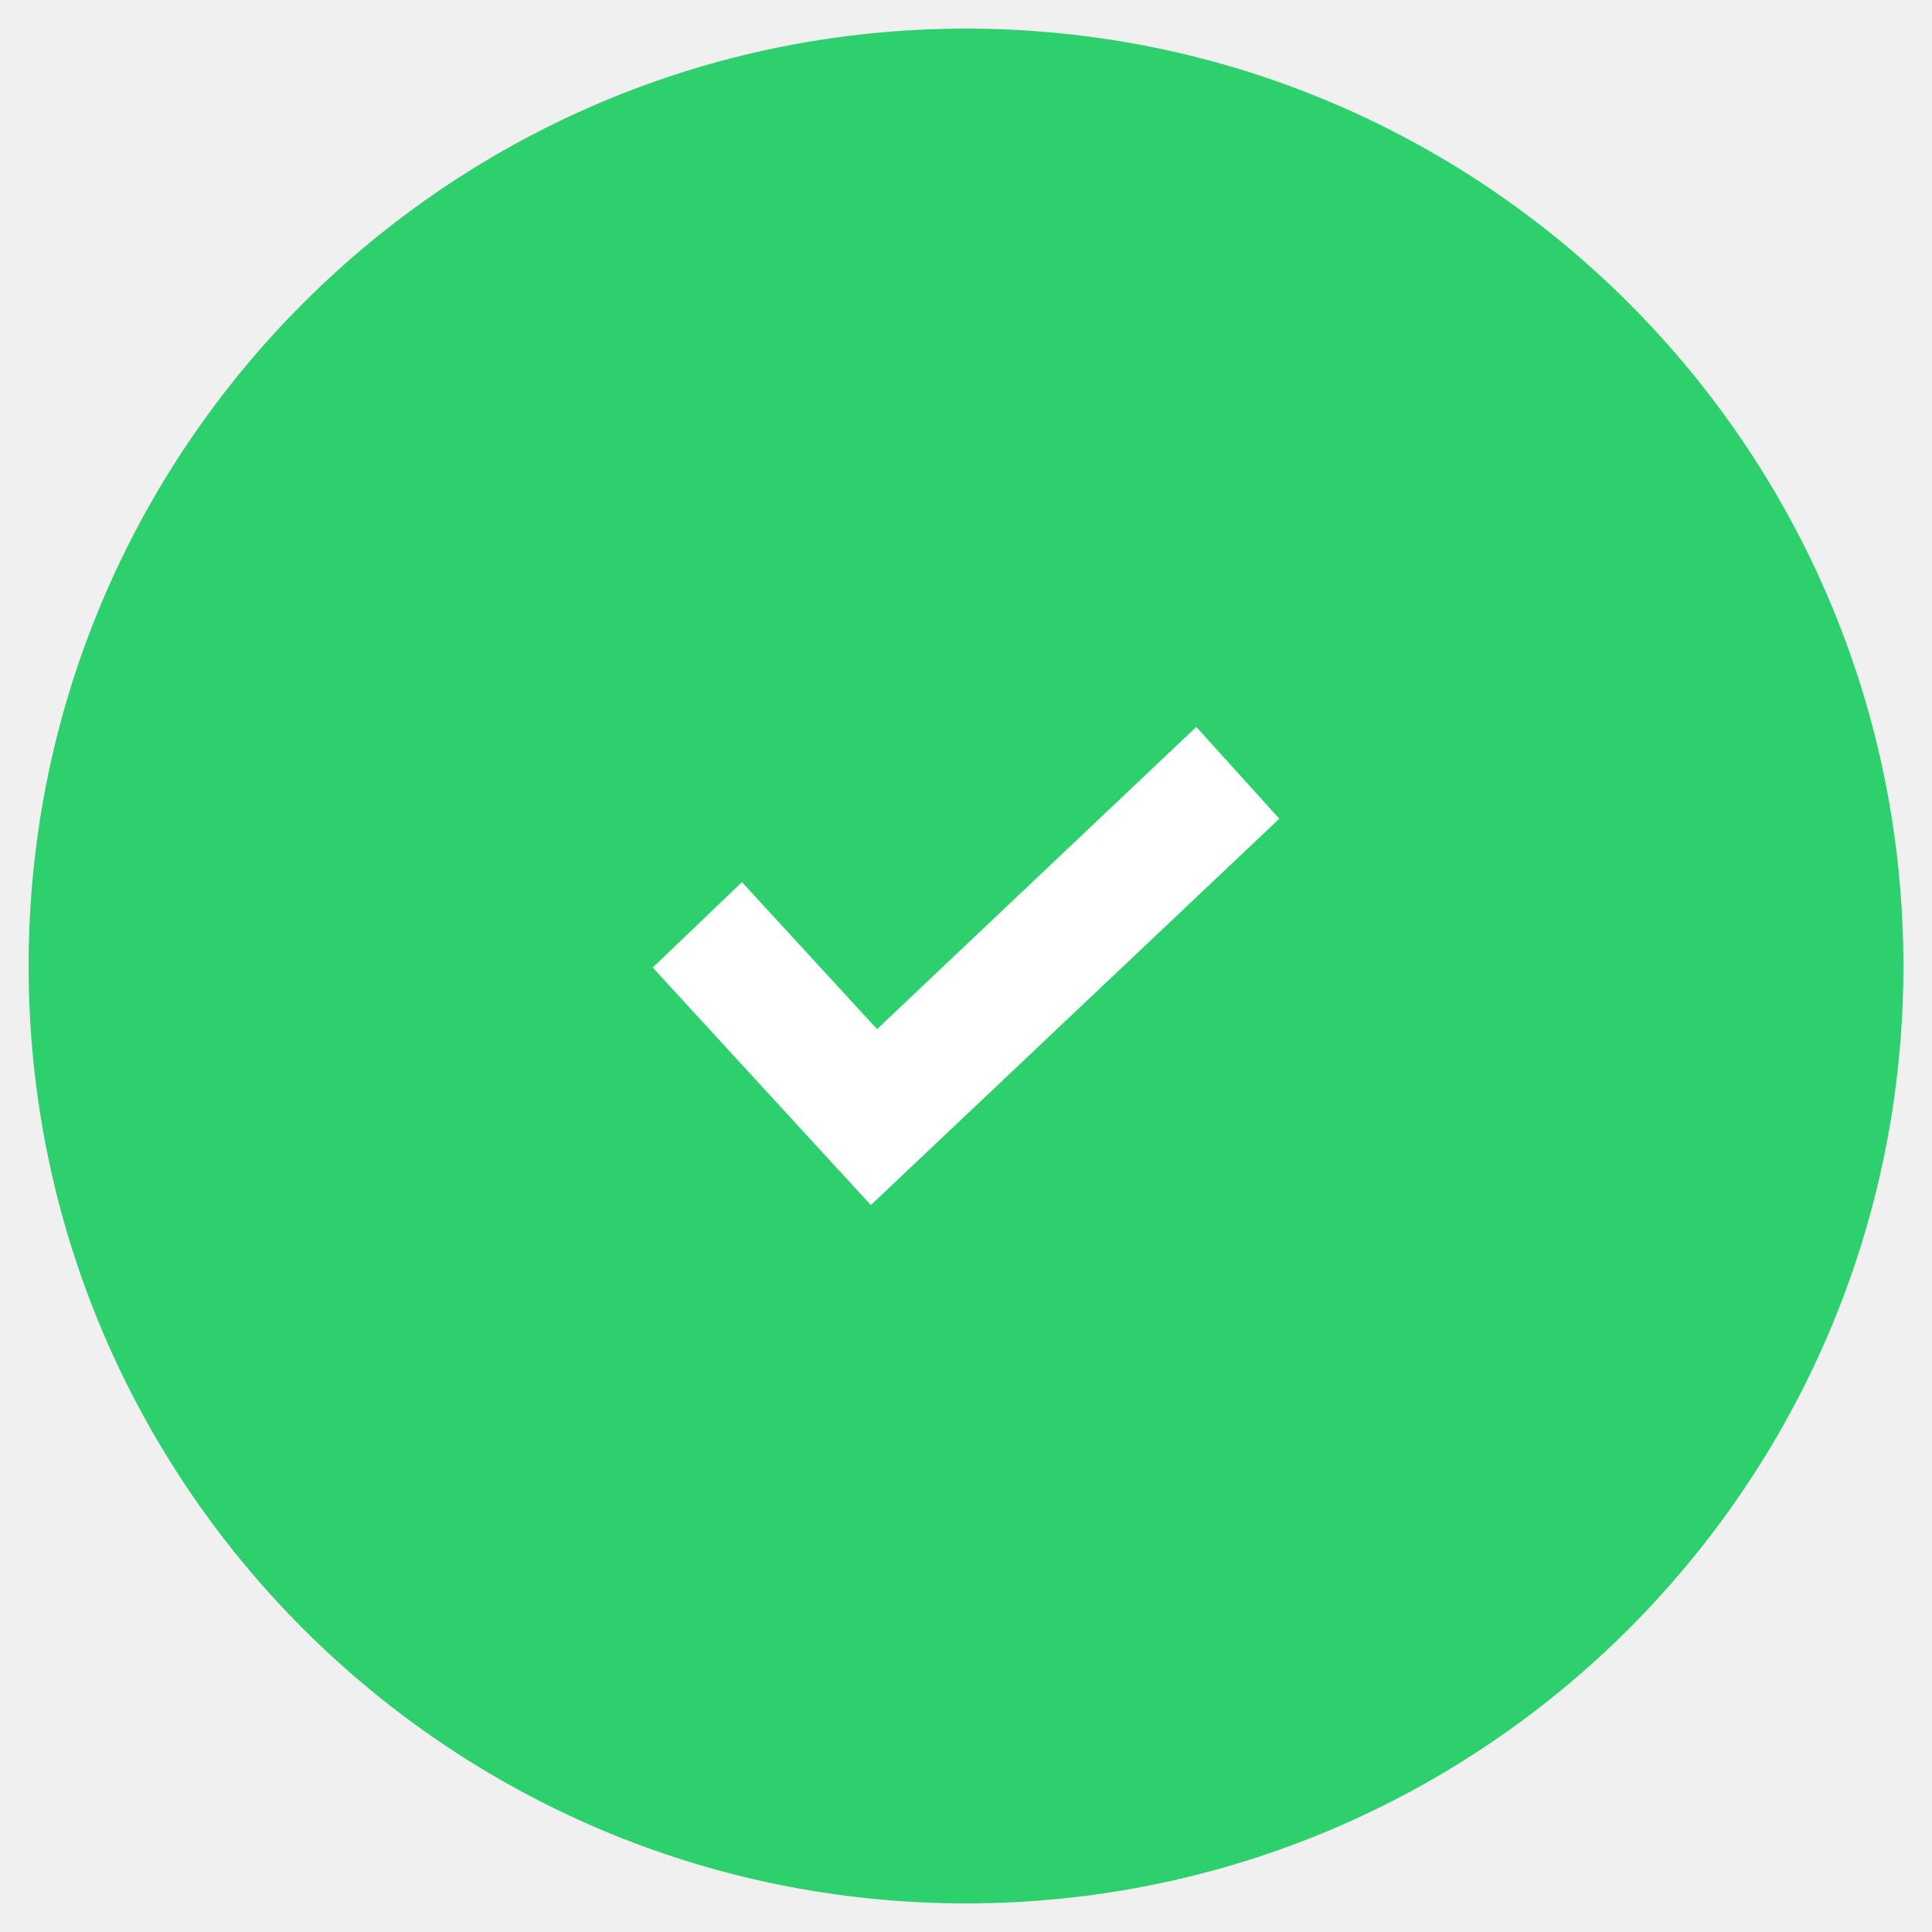
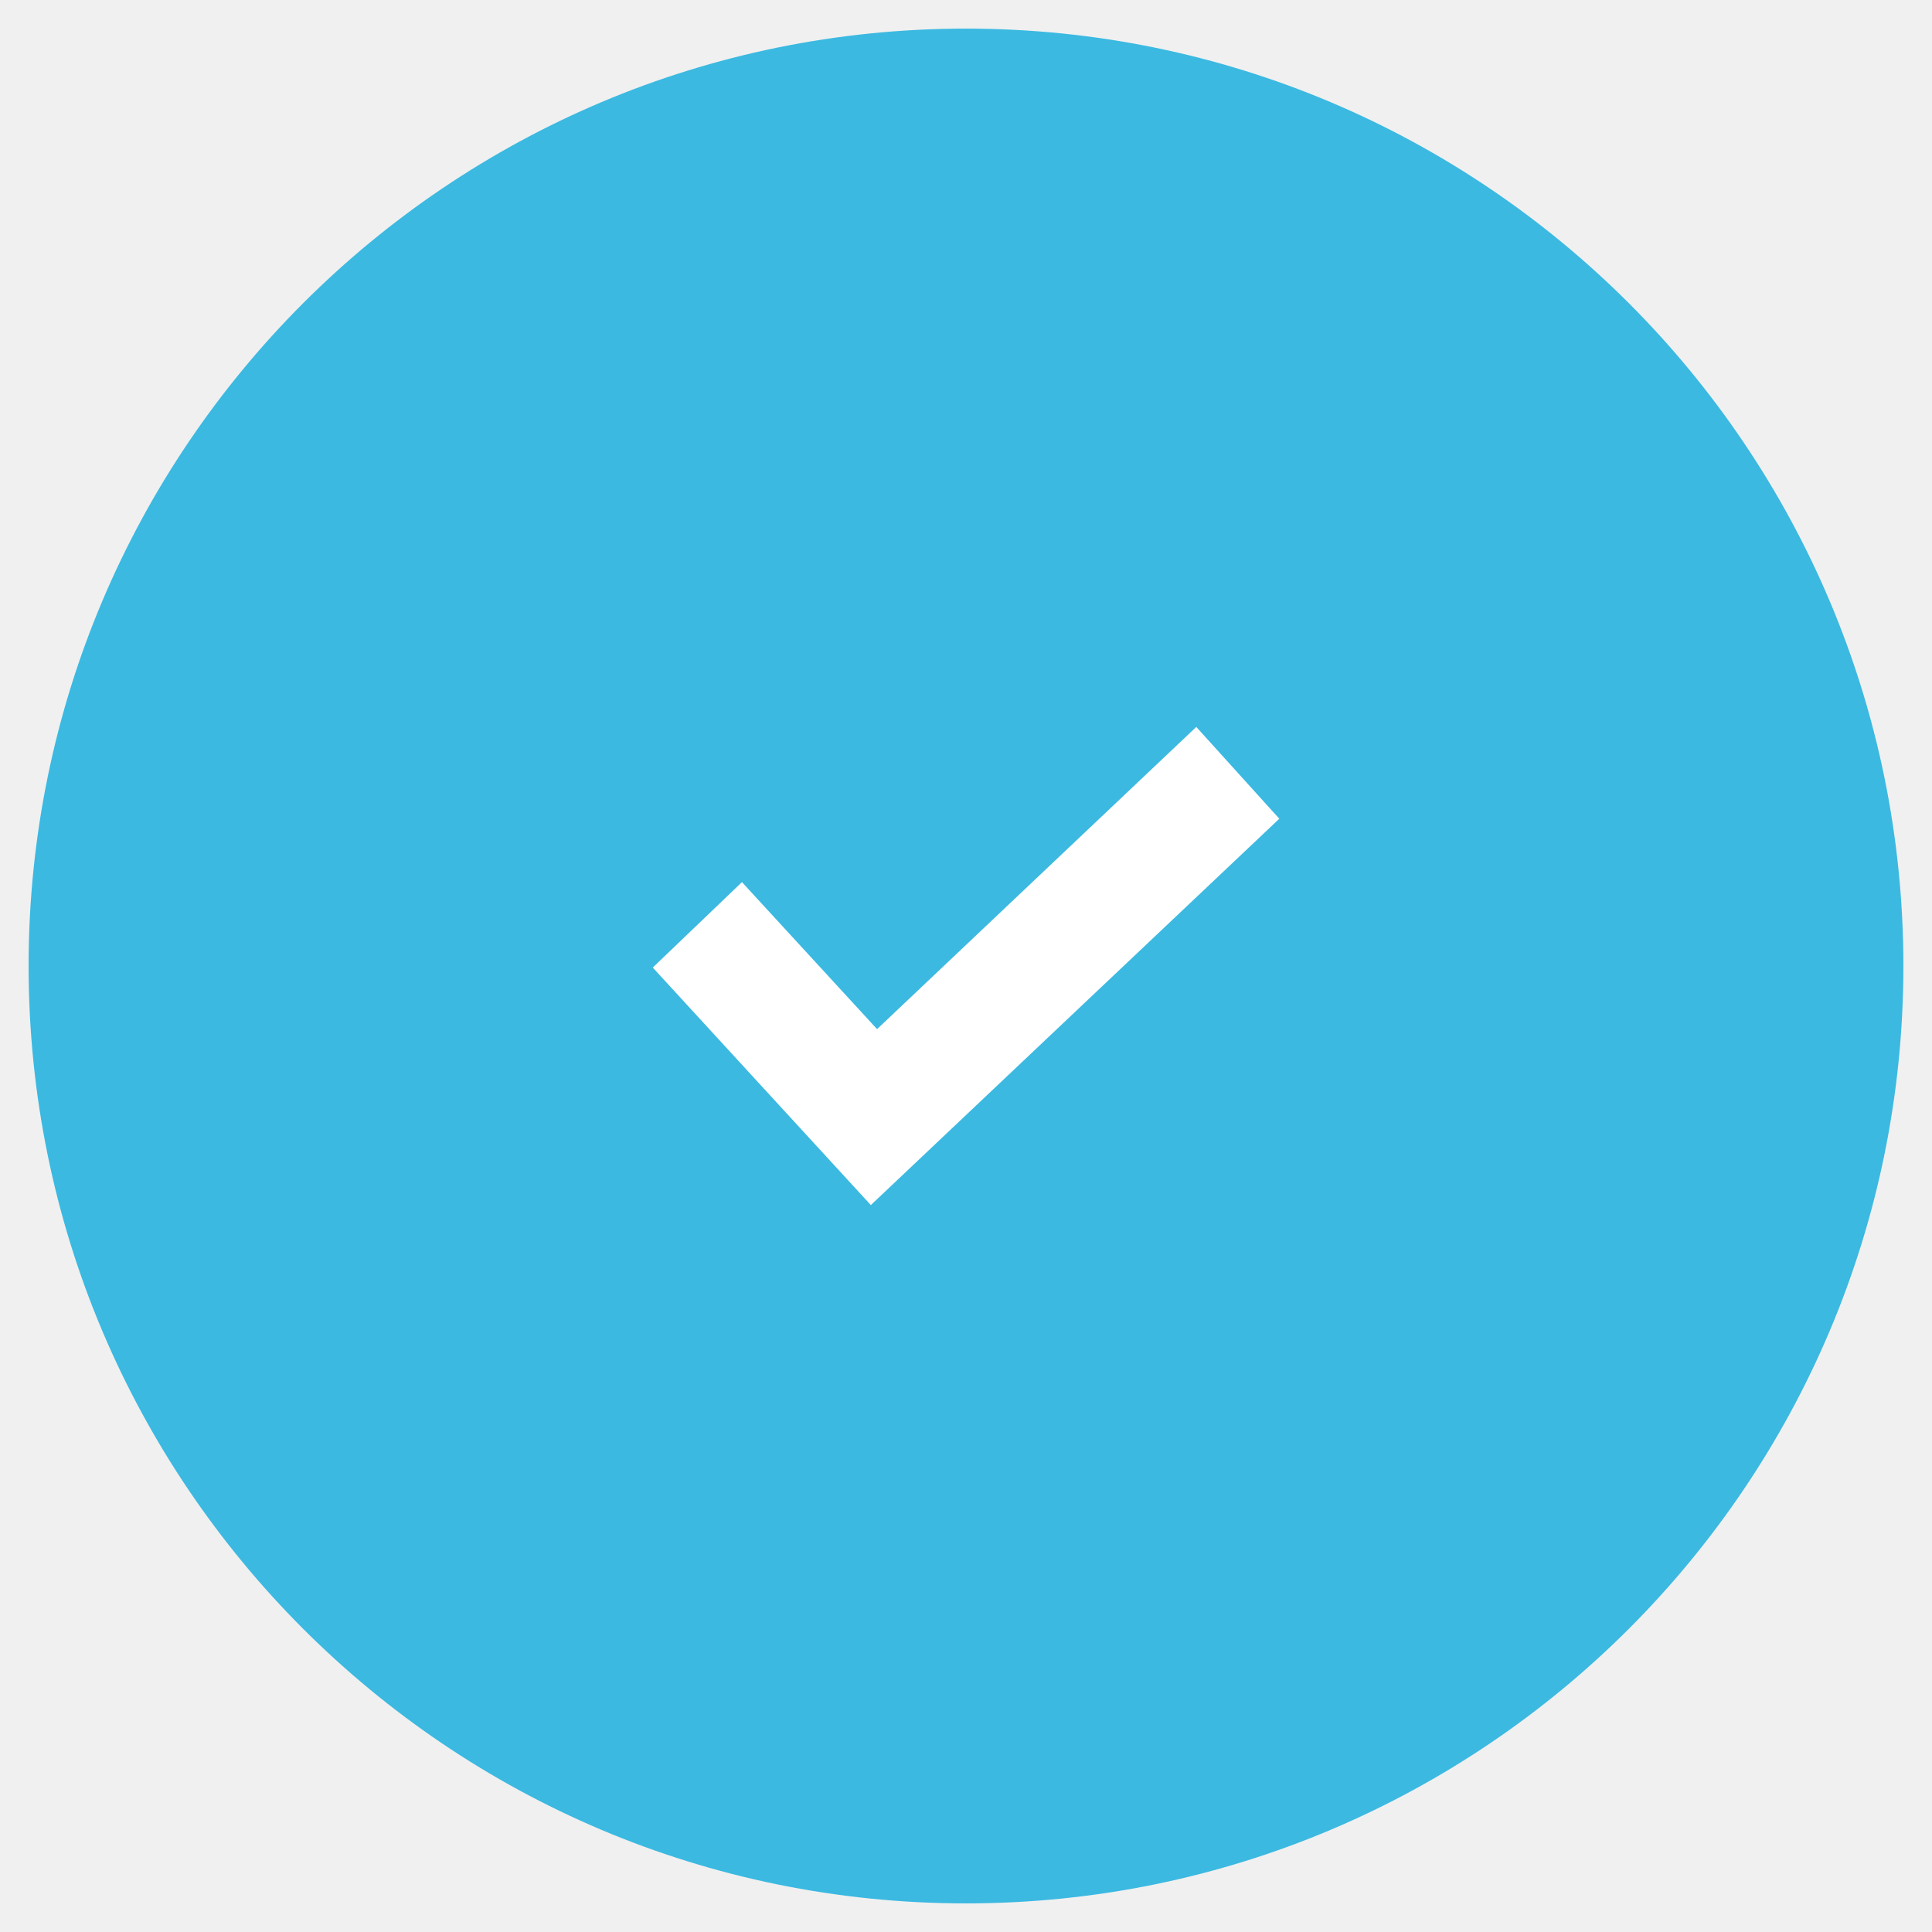
<svg xmlns="http://www.w3.org/2000/svg" width="31" height="31" viewBox="0 0 31 31" fill="none">
-   <circle cx="15.5" cy="15.5" r="15.041" fill="#2ED06E" />
+   <circle cx="15.5" cy="15.5" r="15.041" fill="#3BB9E1" />
  <path d="M13.973 19.336L10.474 15.525L11.905 14.154L14.073 16.513L19.195 11.664L20.527 13.137L13.973 19.336Z" fill="white" />
</svg>
